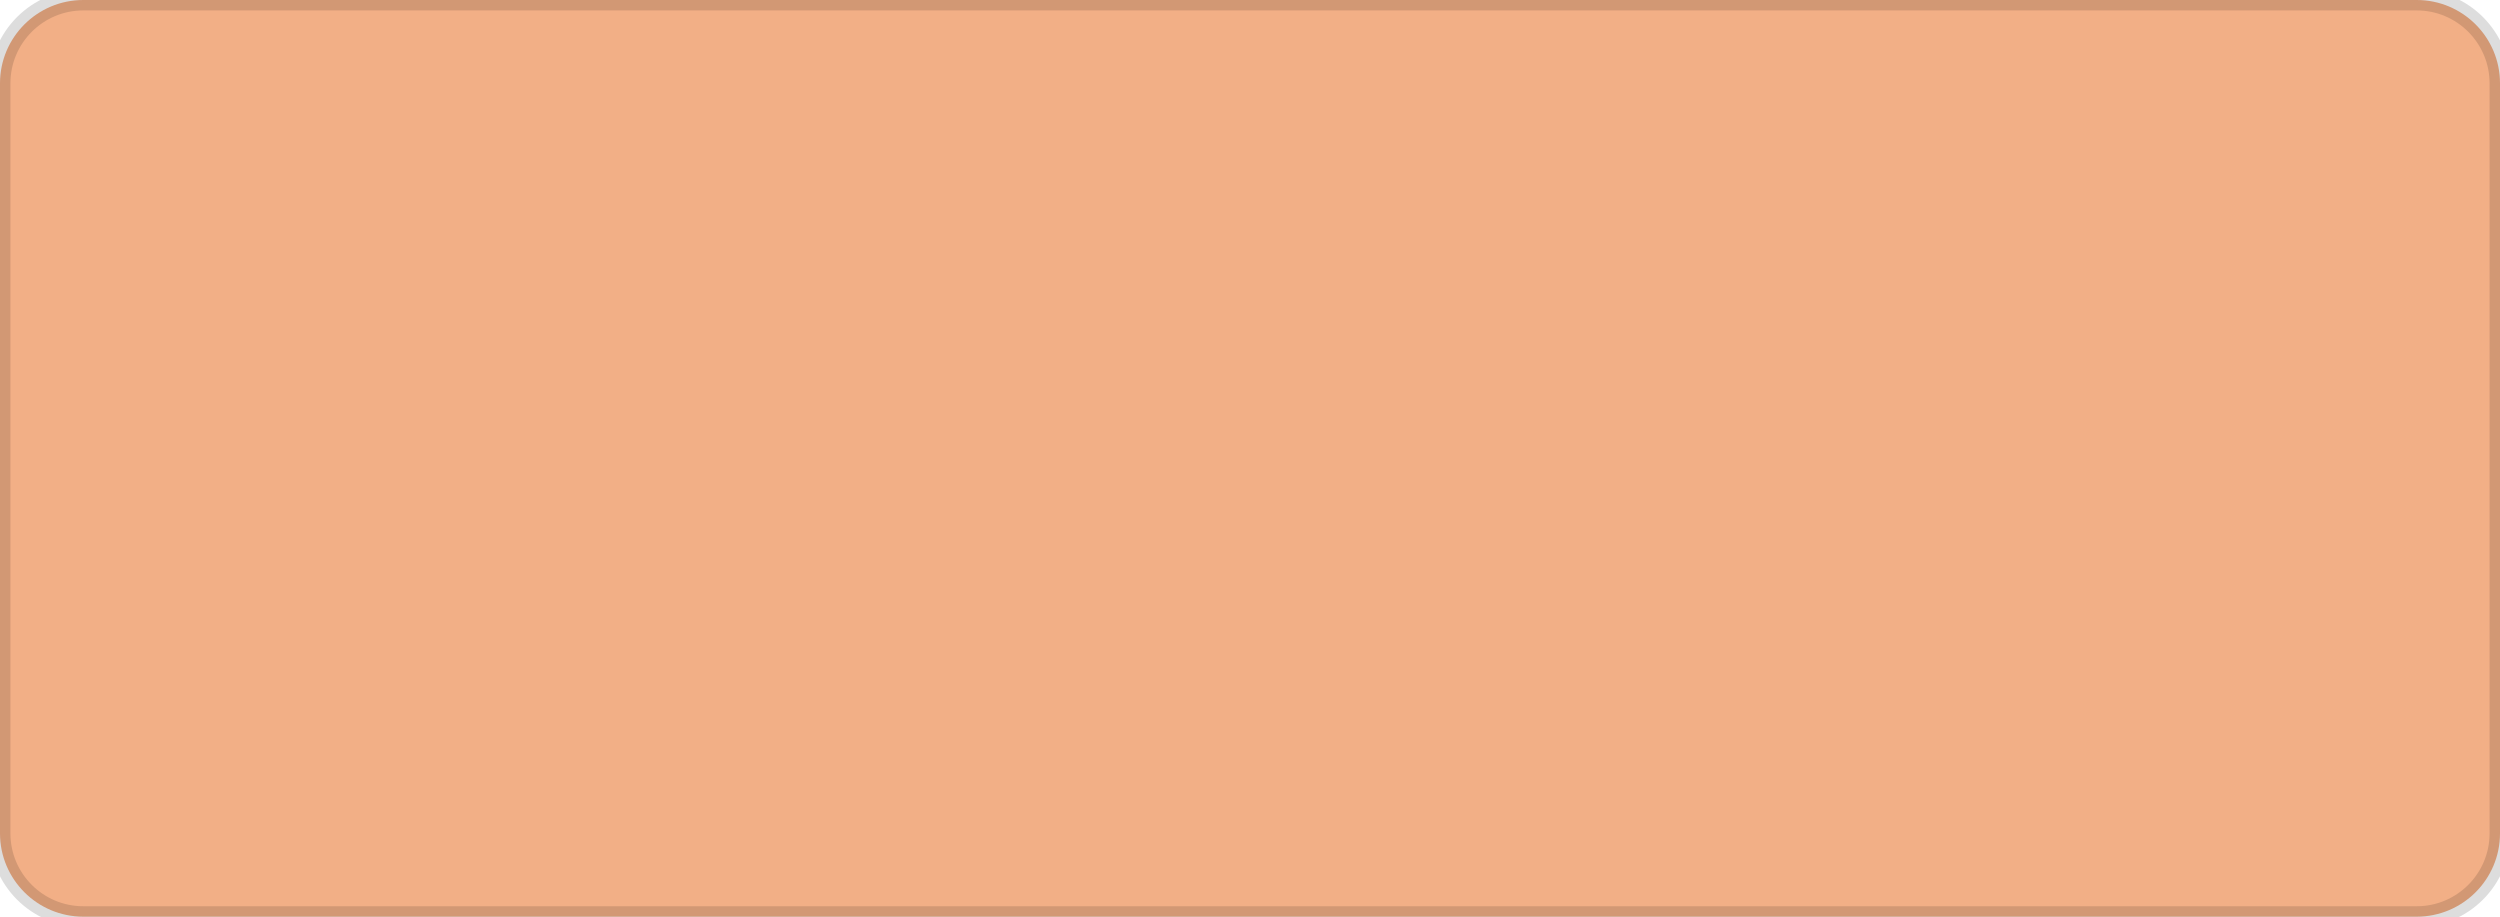
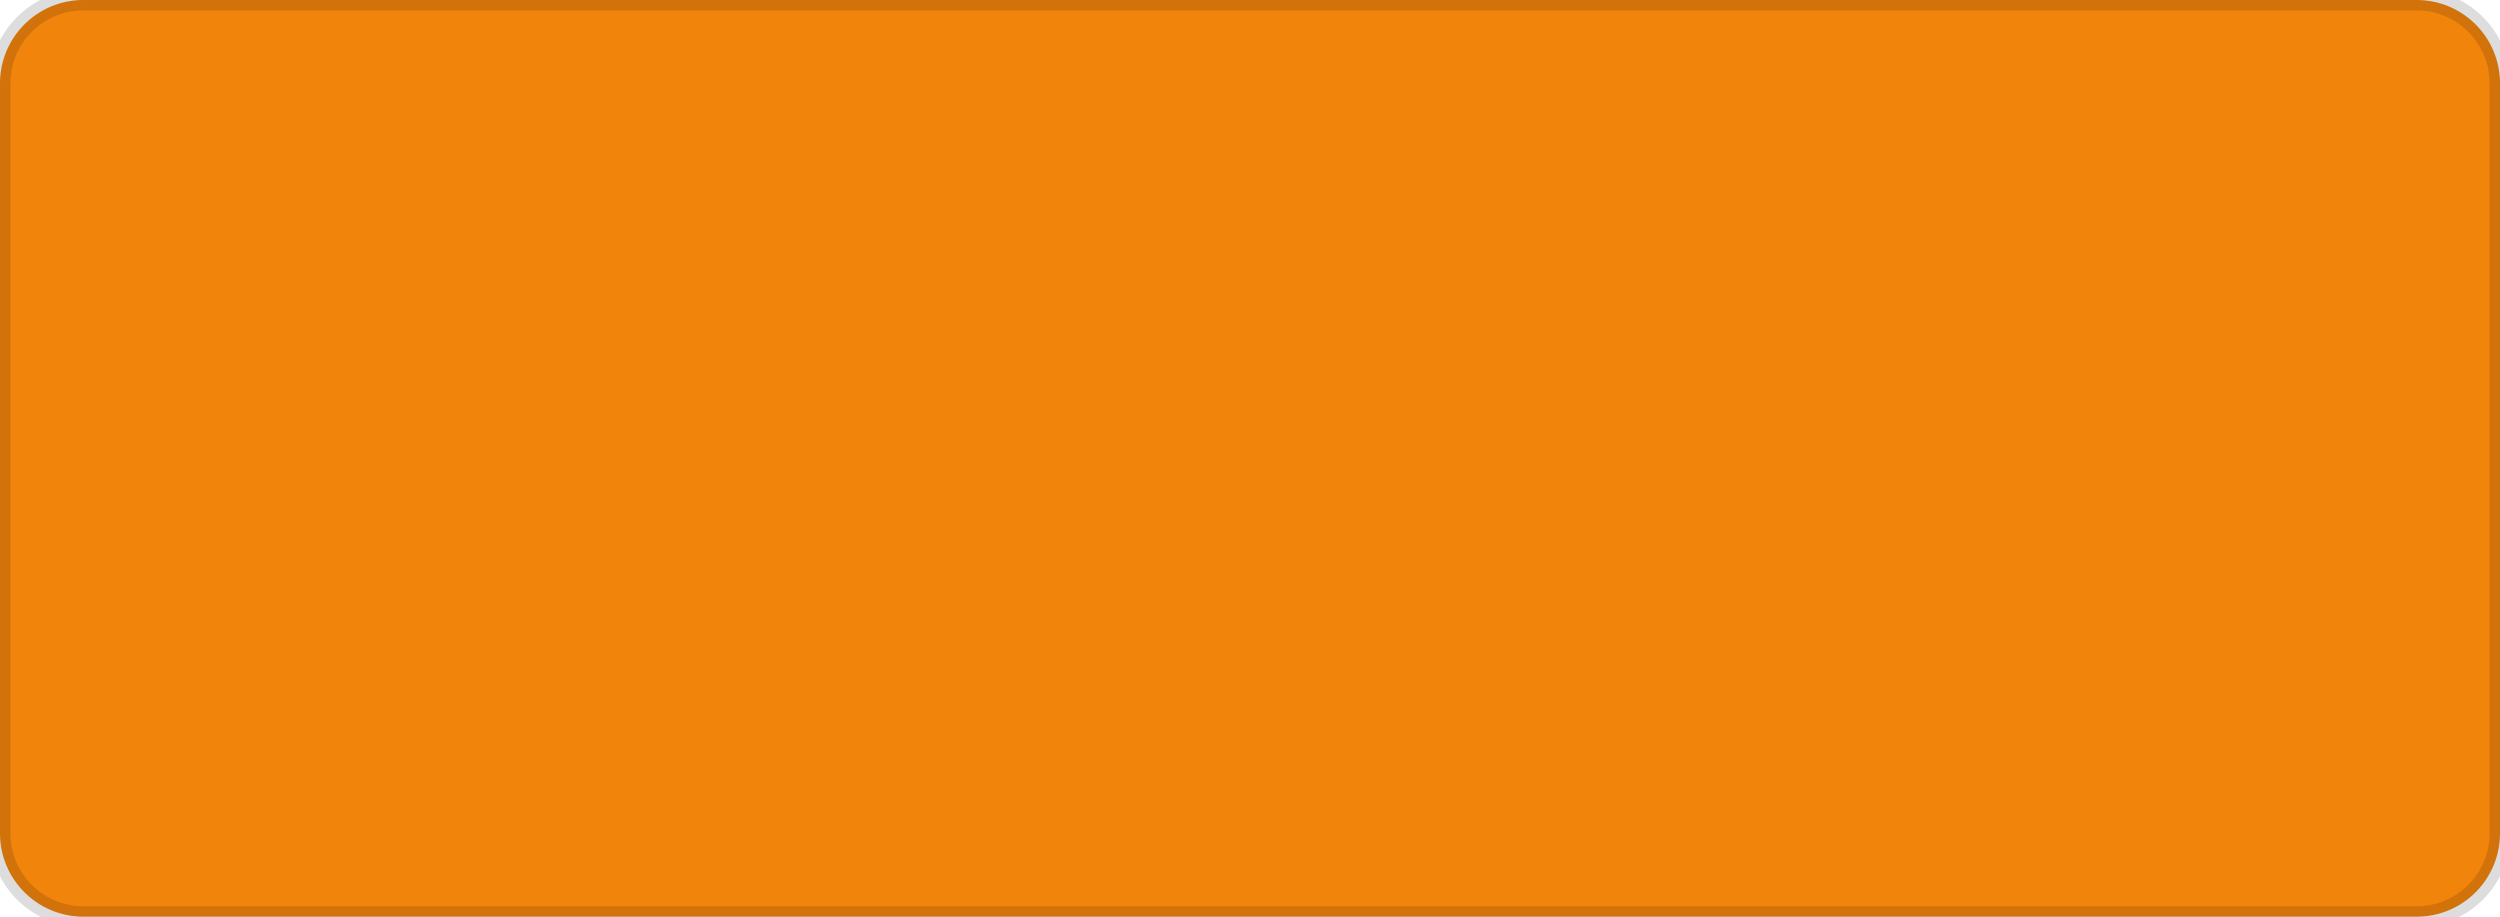
- <svg xmlns="http://www.w3.org/2000/svg" width="120" height="44" viewBox="0 0 120 44" role="img" aria-label="--orange-3 #f2af86">
-   <rect width="120" height="44" rx="4" fill="#f2af86" stroke="#00000022" stroke-width="1" />
+ <svg xmlns="http://www.w3.org/2000/svg" width="120" height="44" viewBox="0 0 120 44" role="img" aria-label="--orange-3 #f1840b">
+   <rect width="120" height="44" rx="4" fill="#f1840b" stroke="#00000022" stroke-width="1" />
</svg>
